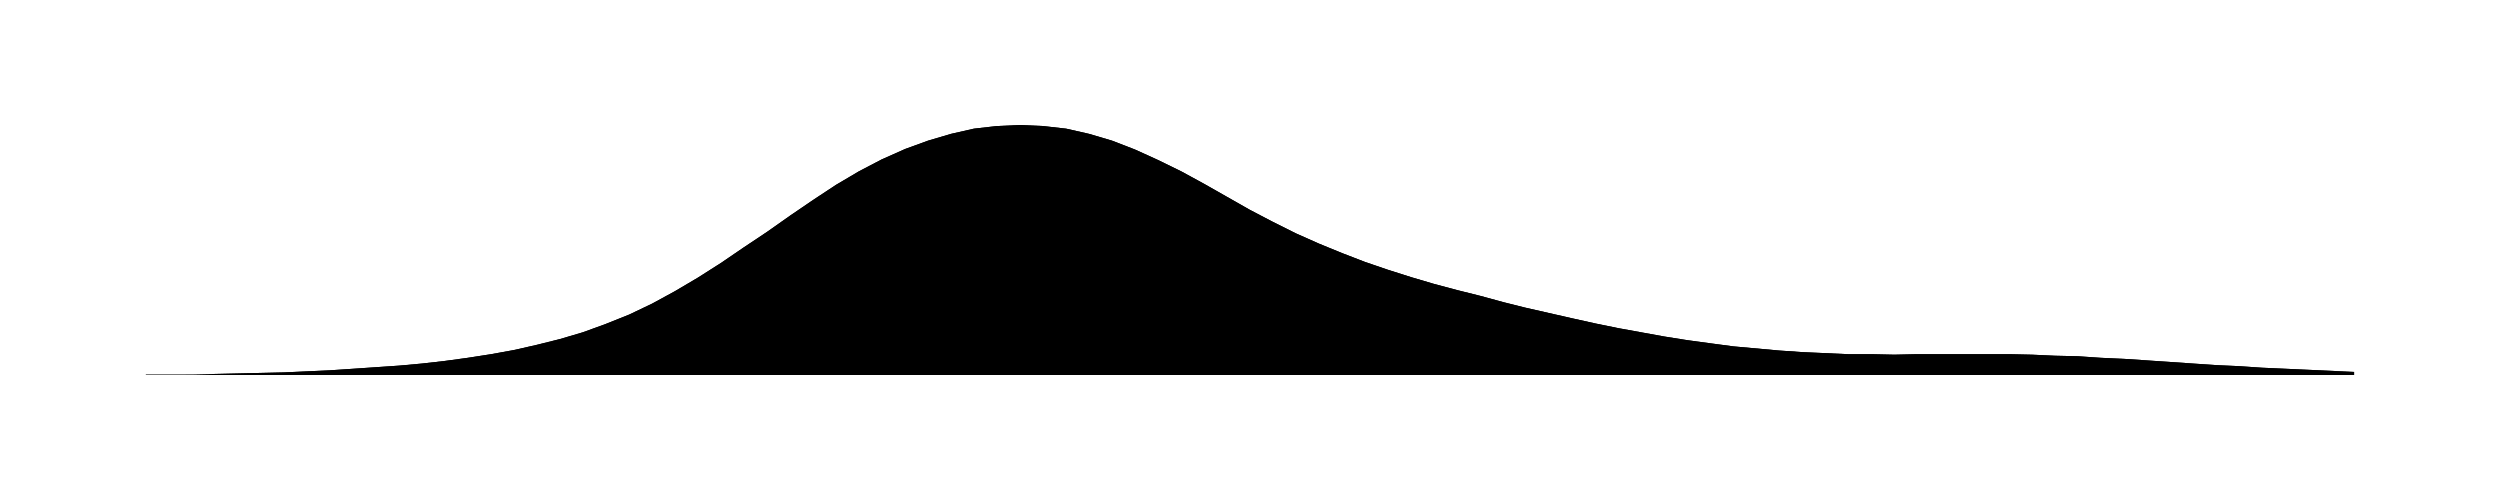
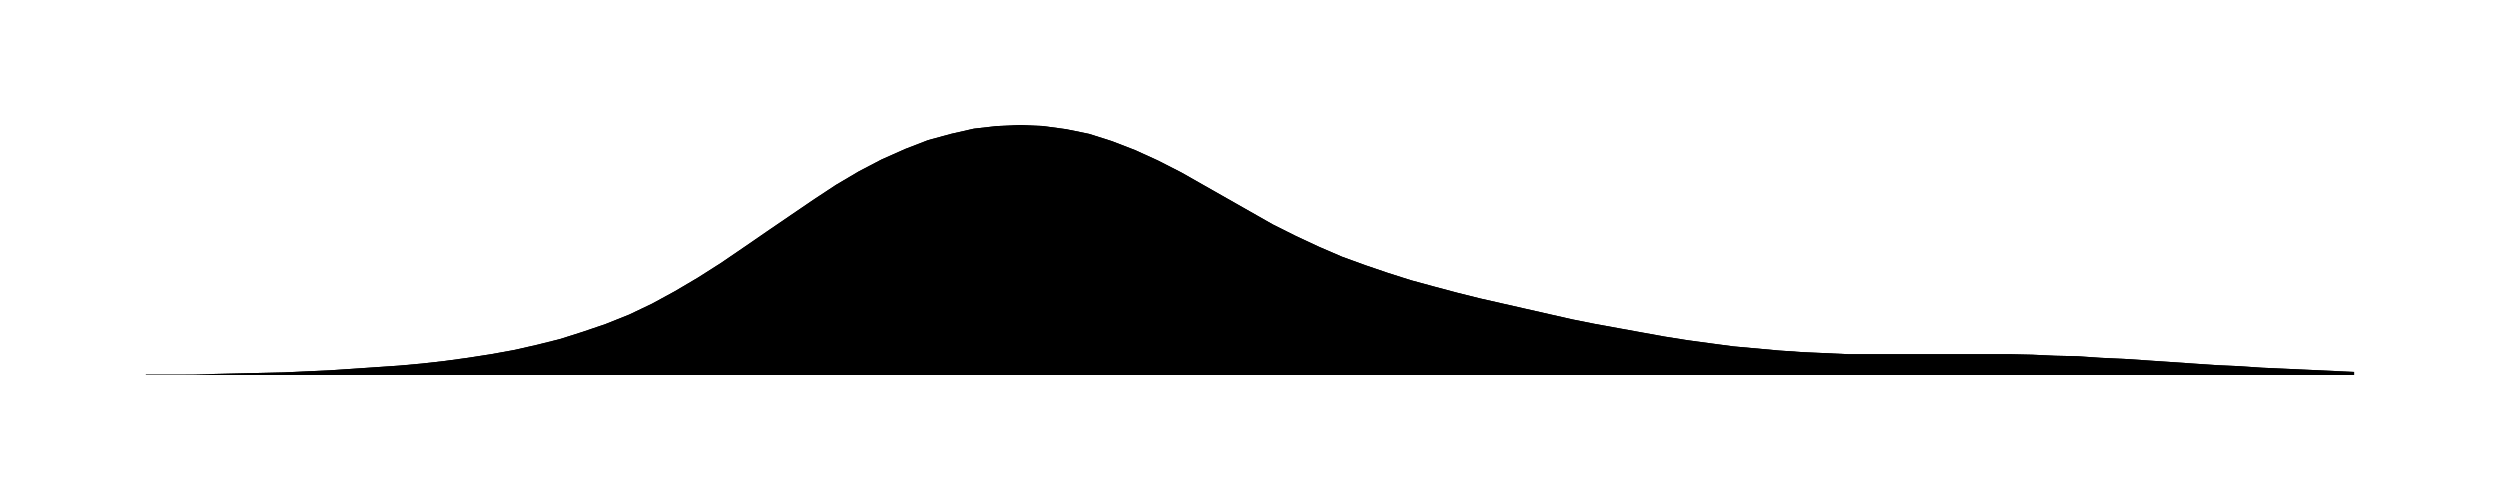
<svg xmlns="http://www.w3.org/2000/svg" viewBox="0 0 480 96">
-   <path id="a" d="M28.0 71.9L32.4 71.9L36.8 71.9L41.3 71.8L45.7 71.7L50.1 71.6L54.5 71.5L58.9 71.3L63.3 71.1L67.8 70.8L72.2 70.5L76.6 70.2L81.0 69.8L85.4 69.3L89.8 68.7L94.3 68.0L98.7 67.2L103.1 66.2L107.5 65.1L111.9 63.8L116.3 62.2L120.8 60.4L125.2 58.3L129.6 55.9L134.0 53.3L138.4 50.5L142.8 47.5L147.3 44.5L151.7 41.4L156.1 38.4L160.5 35.5L164.9 32.9L169.3 30.6L173.8 28.6L178.2 27.0L182.6 25.7L187.0 24.7L191.4 24.2L195.8 24.0L200.3 24.2L204.7 24.7L209.1 25.7L213.5 27.0L217.9 28.7L222.3 30.7L226.8 32.9L231.2 35.3L235.6 37.8L240.0 40.3L244.4 42.6L248.8 44.8L253.3 46.8L257.7 48.6L262.1 50.3L266.5 51.8L270.9 53.2L275.3 54.5L279.8 55.7L284.2 56.8L288.6 58.0L293.0 59.1L297.4 60.1L301.8 61.1L306.3 62.1L310.7 63.0L315.1 63.8L319.5 64.6L323.9 65.3L328.3 65.9L332.8 66.5L337.2 66.9L341.6 67.3L346.0 67.6L350.4 67.8L354.8 68.0L359.3 68.0L363.7 68.1L368.1 68.0L372.5 68.0L376.9 68.0L381.3 68.0L385.8 68.0L390.2 68.1L394.6 68.3L399.0 68.4L403.4 68.7L407.8 68.9L412.3 69.2L416.7 69.5L421.1 69.8L425.5 70.1L429.9 70.3L434.3 70.6L438.8 70.8L443.2 71.0L447.6 71.2L452.0 71.4V72H28.0Z" />
-   <path id="t" d="M28.0 71.9L32.4 71.9L36.8 71.9L41.3 71.8L45.7 71.7L50.1 71.6L54.5 71.5L58.9 71.3L63.3 71.1L67.8 70.8L72.2 70.5L76.6 70.2L81.0 69.8L85.4 69.3L89.8 68.7L94.3 68.0L98.7 67.2L103.1 66.2L107.5 65.1L111.9 63.8L116.3 62.2L120.8 60.4L125.2 58.3L129.6 55.9L134.0 53.3L138.4 50.5L142.8 47.5L147.3 44.5L151.7 41.4L156.1 38.4L160.5 35.5L164.9 32.9L169.3 30.6L173.8 28.6L178.2 27.0L182.6 25.7L187.0 24.7L191.4 24.2L195.8 24.0L200.3 24.2L204.7 24.7L209.1 25.7L213.5 27.0L217.9 28.7L222.3 30.7L226.8 32.9L231.2 35.3L235.6 37.8L240.0 40.3L244.4 42.6L248.8 44.8L253.3 46.8L257.7 48.6L262.1 50.3L266.5 51.8L270.9 53.2L275.3 54.5L279.8 55.7L284.2 56.8L288.6 58.0L293.0 59.1L297.4 60.1L301.8 61.1L306.3 62.1L310.7 63.0L315.1 63.8L319.5 64.6L323.9 65.3L328.3 65.9L332.8 66.5L337.2 66.9L341.6 67.3L346.0 67.6L350.4 67.8L354.8 68.0L359.3 68.0L363.7 68.1L368.1 68.0L372.5 68.0L376.9 68.0L381.3 68.0L385.8 68.0L390.2 68.1L394.6 68.3L399.0 68.4L403.4 68.7L407.8 68.9L412.3 69.2L416.7 69.5L421.1 69.8L425.5 70.1L429.9 70.3L434.3 70.6L438.8 70.8L443.2 71.0L447.6 71.2L452.0 71.4" />
+   <path id="a" d="M28.0 71.9L32.4 71.9L36.8 71.9L41.3 71.8L45.7 71.7L50.1 71.6L54.5 71.5L58.9 71.3L63.3 71.1L67.8 70.8L72.2 70.5L76.6 70.2L81.0 69.8L85.4 69.3L89.8 68.7L94.3 68.0L98.7 67.2L103.1 66.2L107.5 65.1L111.9 63.7L116.3 62.2L120.8 60.4L125.2 58.3L129.6 55.9L134.0 53.3L138.4 50.5L142.8 47.5L147.3 44.4L151.7 41.4L156.1 38.4L160.5 35.5L164.9 32.9L169.3 30.6L173.8 28.6L178.2 26.9L182.6 25.7L187.0 24.7L191.4 24.2L195.8 24.0L200.3 24.2L204.7 24.8L209.1 25.7L213.5 27.1L217.9 28.8L222.3 30.8L226.8 33.1L231.2 35.6L235.6 38.1L240.0 40.6L244.4 43.1L248.8 45.3L253.3 47.4L257.7 49.3L262.1 50.9L266.5 52.4L270.9 53.8L275.3 55.0L279.8 56.2L284.2 57.3L288.6 58.3L293.0 59.3L297.4 60.3L301.8 61.3L306.3 62.2L310.7 63.0L315.1 63.8L319.5 64.6L323.9 65.3L328.3 65.9L332.8 66.5L337.2 66.9L341.6 67.3L346.0 67.6L350.4 67.8L354.8 68.0L359.3 68.0L363.7 68.0L368.1 68.0L372.5 68.0L376.9 68.0L381.3 68.0L385.8 68.0L390.2 68.1L394.6 68.3L399.0 68.4L403.4 68.7L407.8 68.9L412.3 69.2L416.7 69.5L421.1 69.8L425.5 70.1L429.9 70.3L434.3 70.6L438.8 70.8L443.2 71.0L447.6 71.2L452.0 71.4V72H28.0Z" />
+   <path id="t" d="M28.0 71.9L32.4 71.9L36.8 71.9L41.3 71.8L45.7 71.7L50.1 71.6L54.5 71.5L58.9 71.3L63.3 71.1L67.8 70.8L72.2 70.5L76.6 70.2L81.0 69.8L85.4 69.3L89.8 68.7L94.3 68.0L98.7 67.2L103.1 66.2L107.5 65.1L111.9 63.7L116.3 62.2L120.8 60.4L125.2 58.3L129.6 55.9L134.0 53.3L138.4 50.5L142.8 47.5L147.3 44.4L151.7 41.4L156.1 38.4L160.5 35.5L164.9 32.9L169.3 30.6L173.8 28.6L178.2 26.9L182.6 25.7L187.0 24.7L191.4 24.2L195.8 24.0L200.3 24.2L204.7 24.8L209.1 25.7L213.5 27.1L217.9 28.8L222.3 30.8L226.8 33.1L231.2 35.6L235.6 38.1L240.0 40.6L244.4 43.1L248.8 45.3L253.3 47.4L257.7 49.3L262.1 50.9L266.5 52.4L270.9 53.8L275.3 55.0L279.8 56.2L284.2 57.3L288.6 58.3L293.0 59.3L297.4 60.3L301.8 61.3L306.3 62.2L310.7 63.0L315.1 63.8L319.5 64.6L323.9 65.3L328.3 65.9L332.8 66.5L337.2 66.9L341.6 67.3L346.0 67.6L350.4 67.8L354.8 68.0L359.3 68.0L363.7 68.0L368.1 68.0L372.5 68.0L376.9 68.0L381.3 68.0L385.8 68.0L390.2 68.1L394.6 68.3L399.0 68.4L403.4 68.7L407.8 68.9L412.3 69.2L416.7 69.5L421.1 69.8L425.5 70.1L429.9 70.3L434.3 70.6L438.8 70.8L443.2 71.0L447.6 71.2L452.0 71.4" />
</svg>
